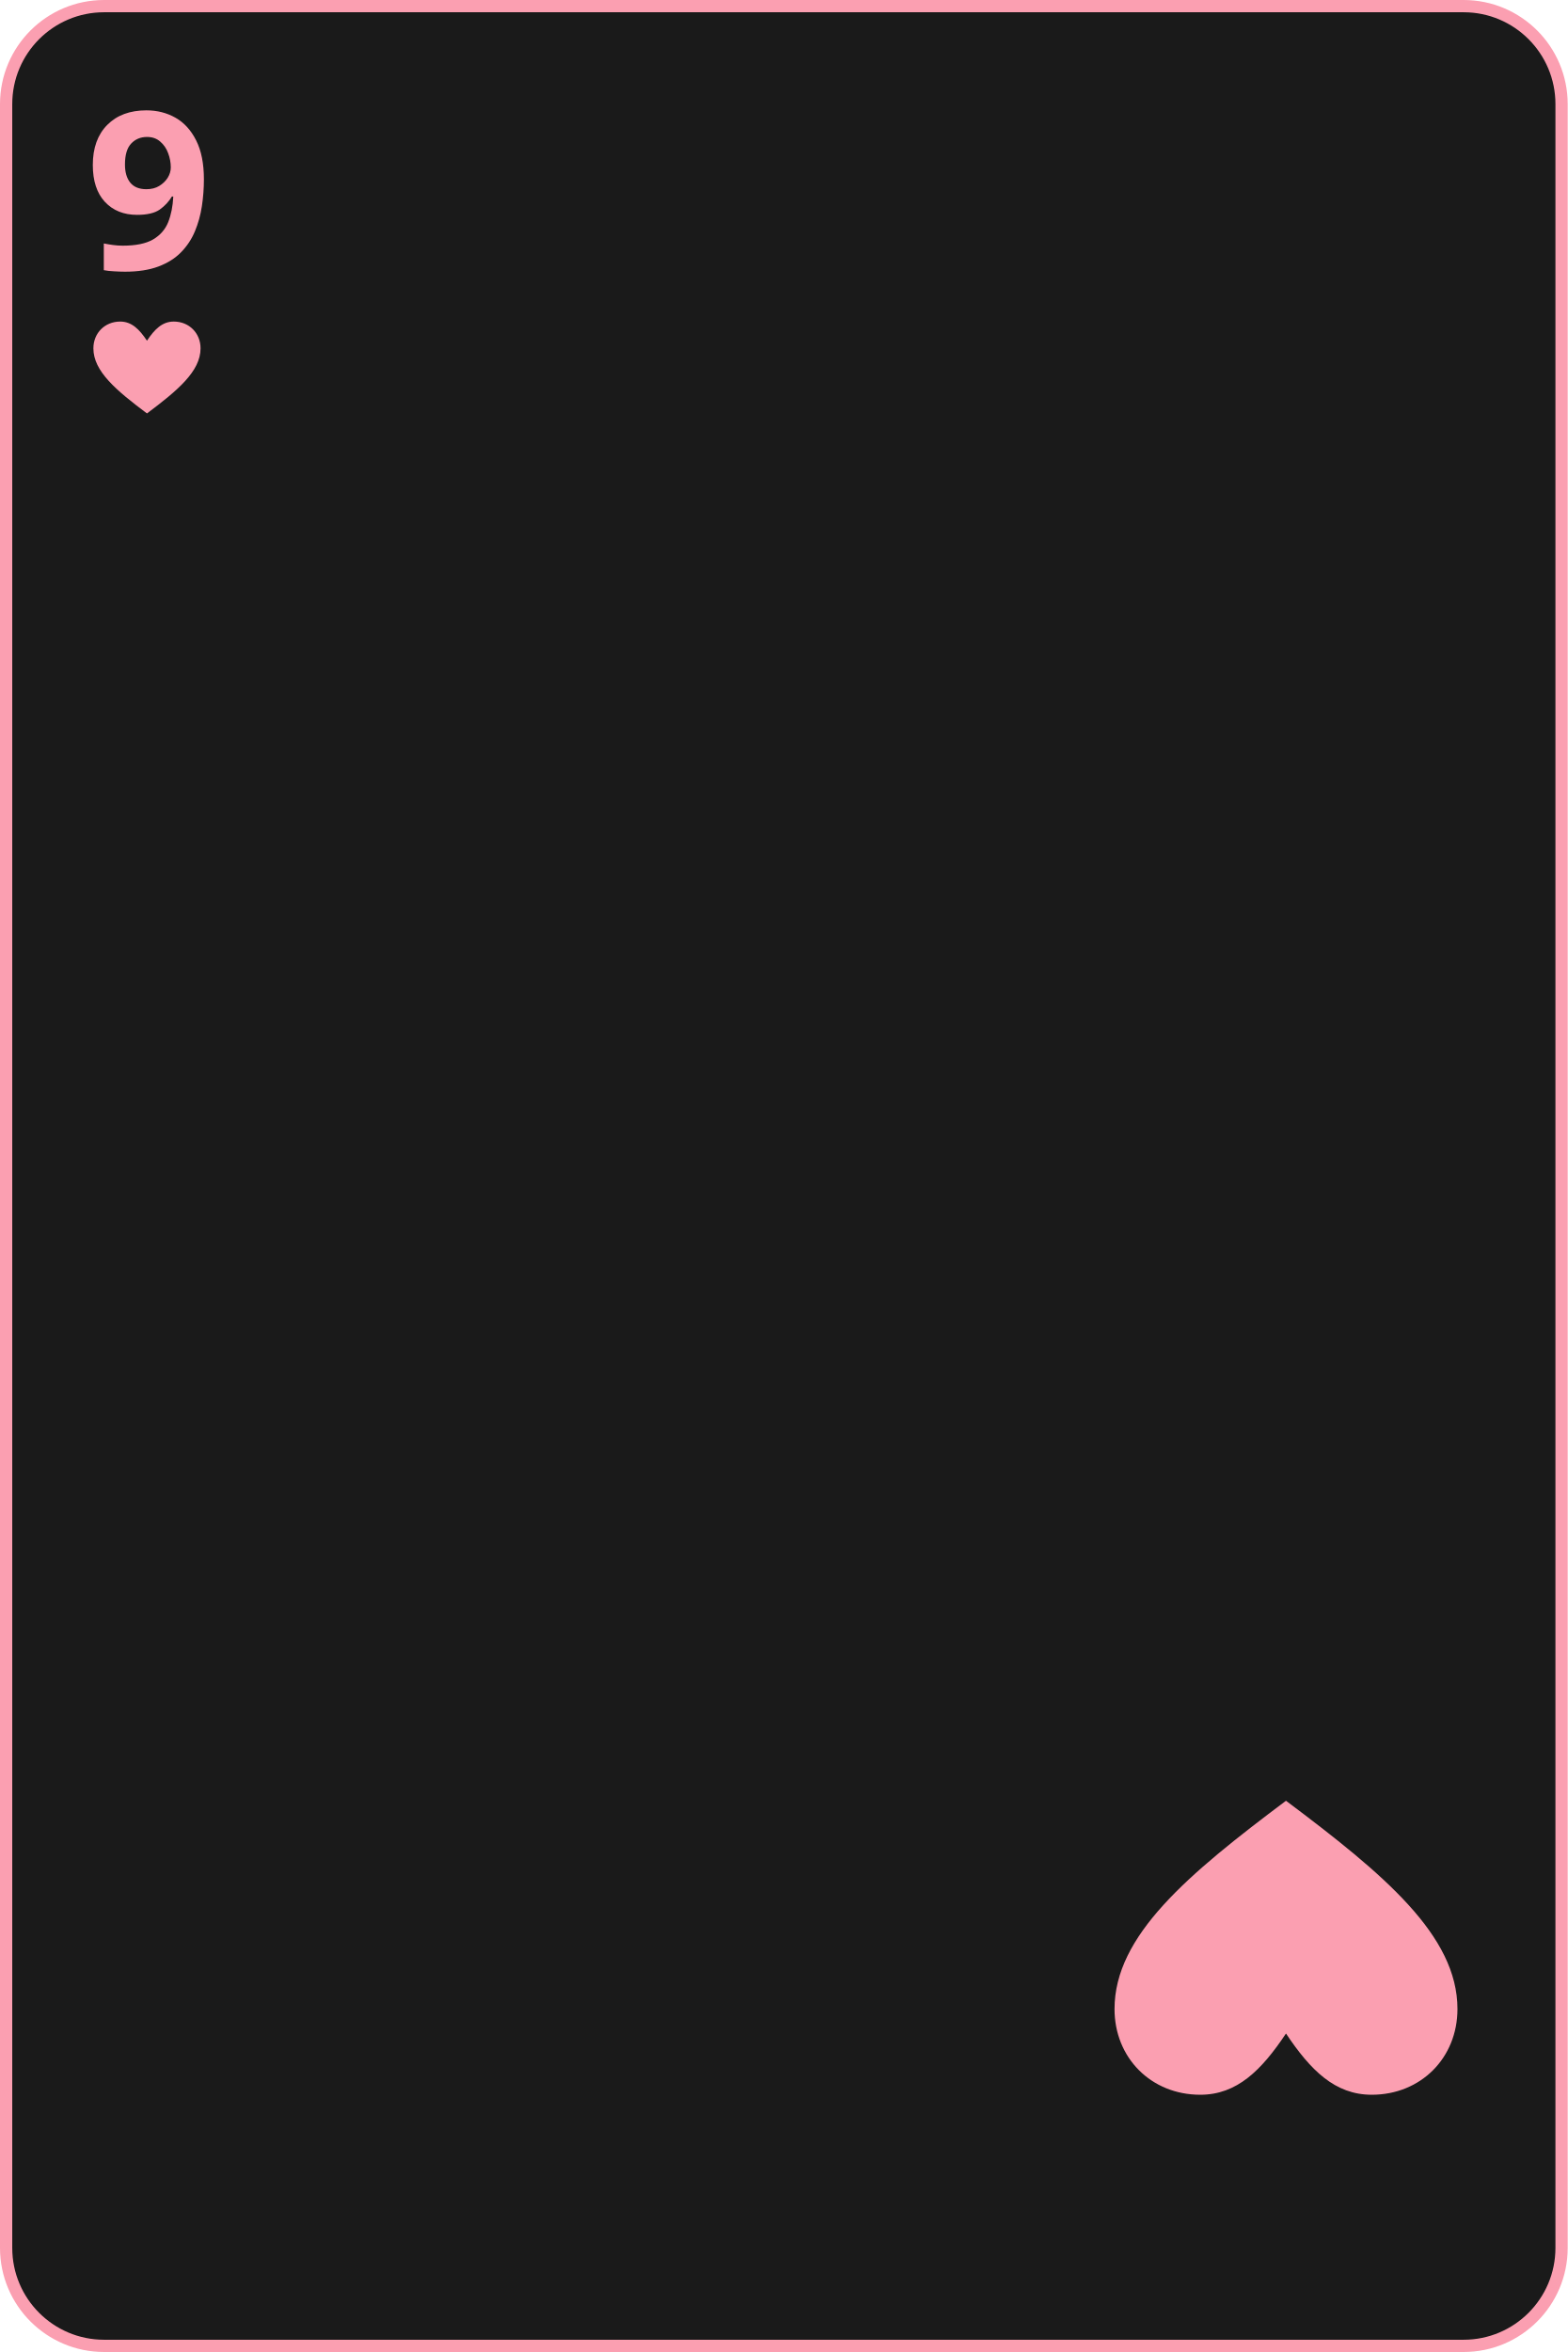
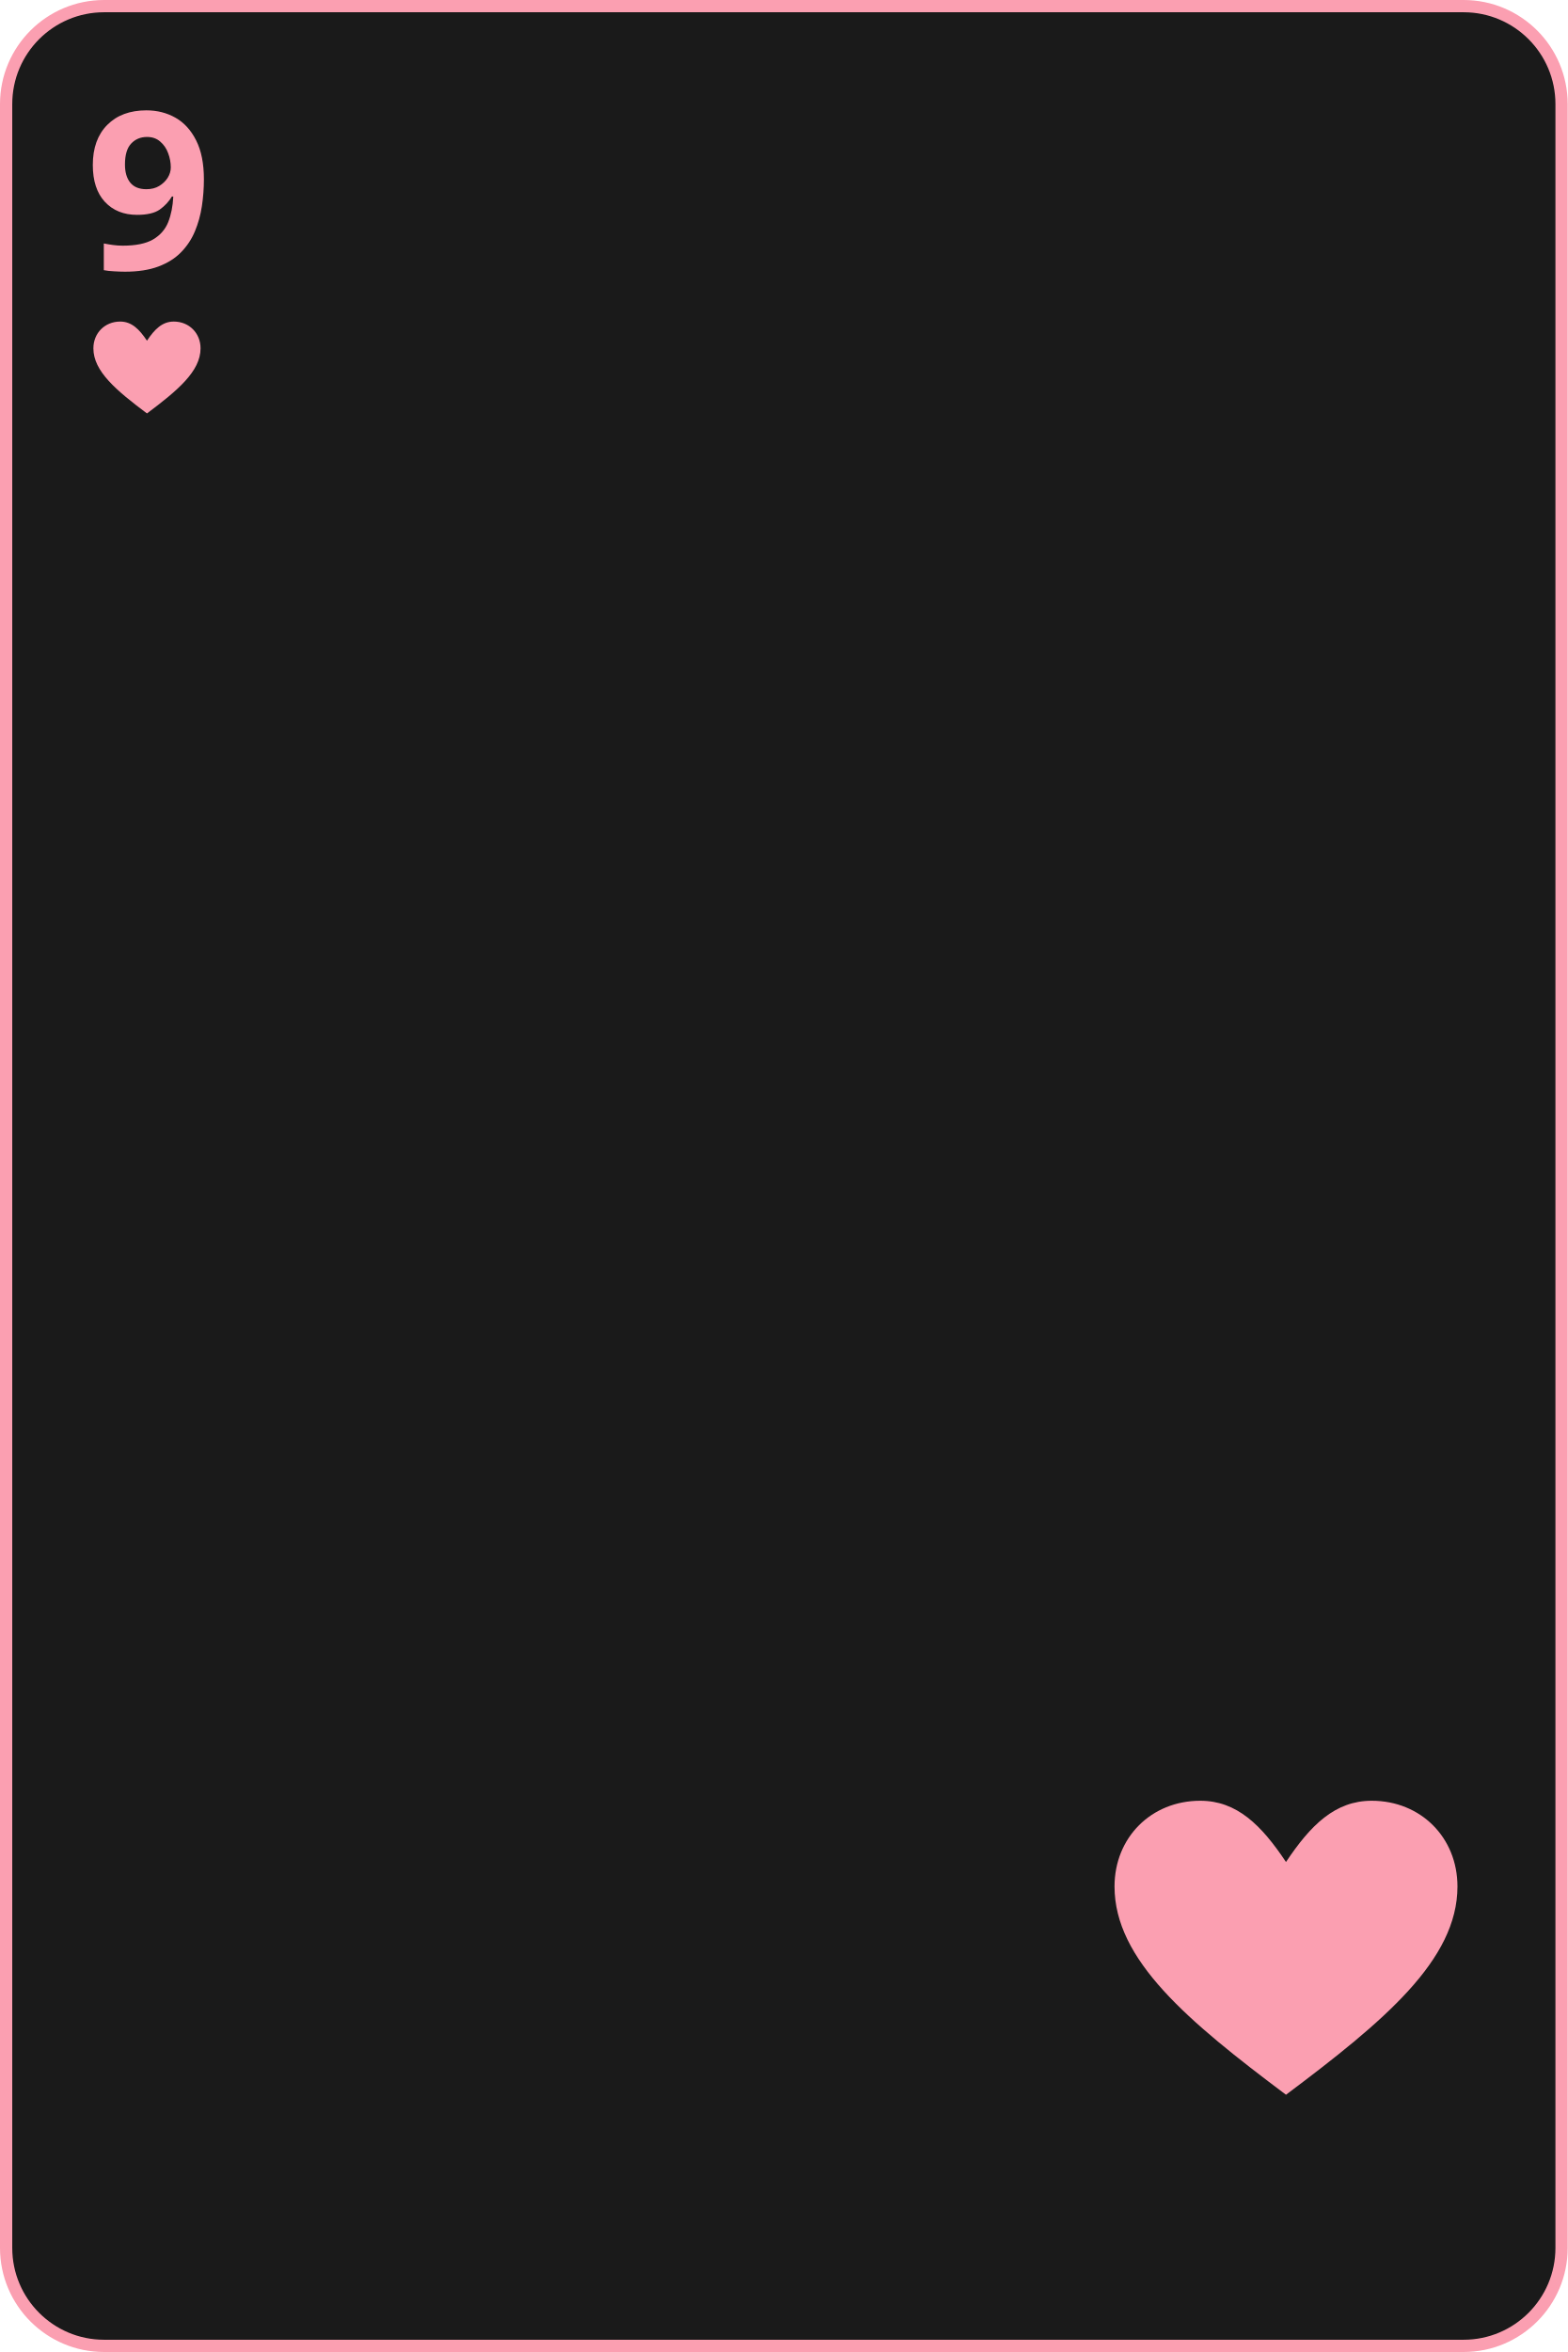
<svg xmlns="http://www.w3.org/2000/svg" width="256" height="384" viewBox="0 0 256 384">
  <rect x="1" y="1" width="254" height="382" rx="16" ry="16" fill="#1a1a1a" stroke="#fb9fb1" stroke-width="2" />
  <text x="14" y="44" font-family="Fira Mono" font-size="36" font-weight="700" fill="#fb9fb1">9</text>
  <g transform="translate(14 50) scale(0.625)">
    <path d="M16,28 C 8,22 2,17 2,11 C 2,7 5,4 9,4 C 12,4 14,6 16,9 C 18,6 20,4 23,4 C 27,4 30,7 30,11 C 30,17 24,22 16,28 Z" fill="#fb9fb1" />
  </g>
-   <g transform="translate(242 350) rotate(180) scale(2)">
+   <g transform="translate(178 286) scale(2)">
    <path d="M16,28 C 8,22 2,17 2,11 C 2,7 5,4 9,4 C 12,4 14,6 16,9 C 18,6 20,4 23,4 C 27,4 30,7 30,11 C 30,17 24,22 16,28 Z" fill="#fb9fb1" />
  </g>
</svg>
